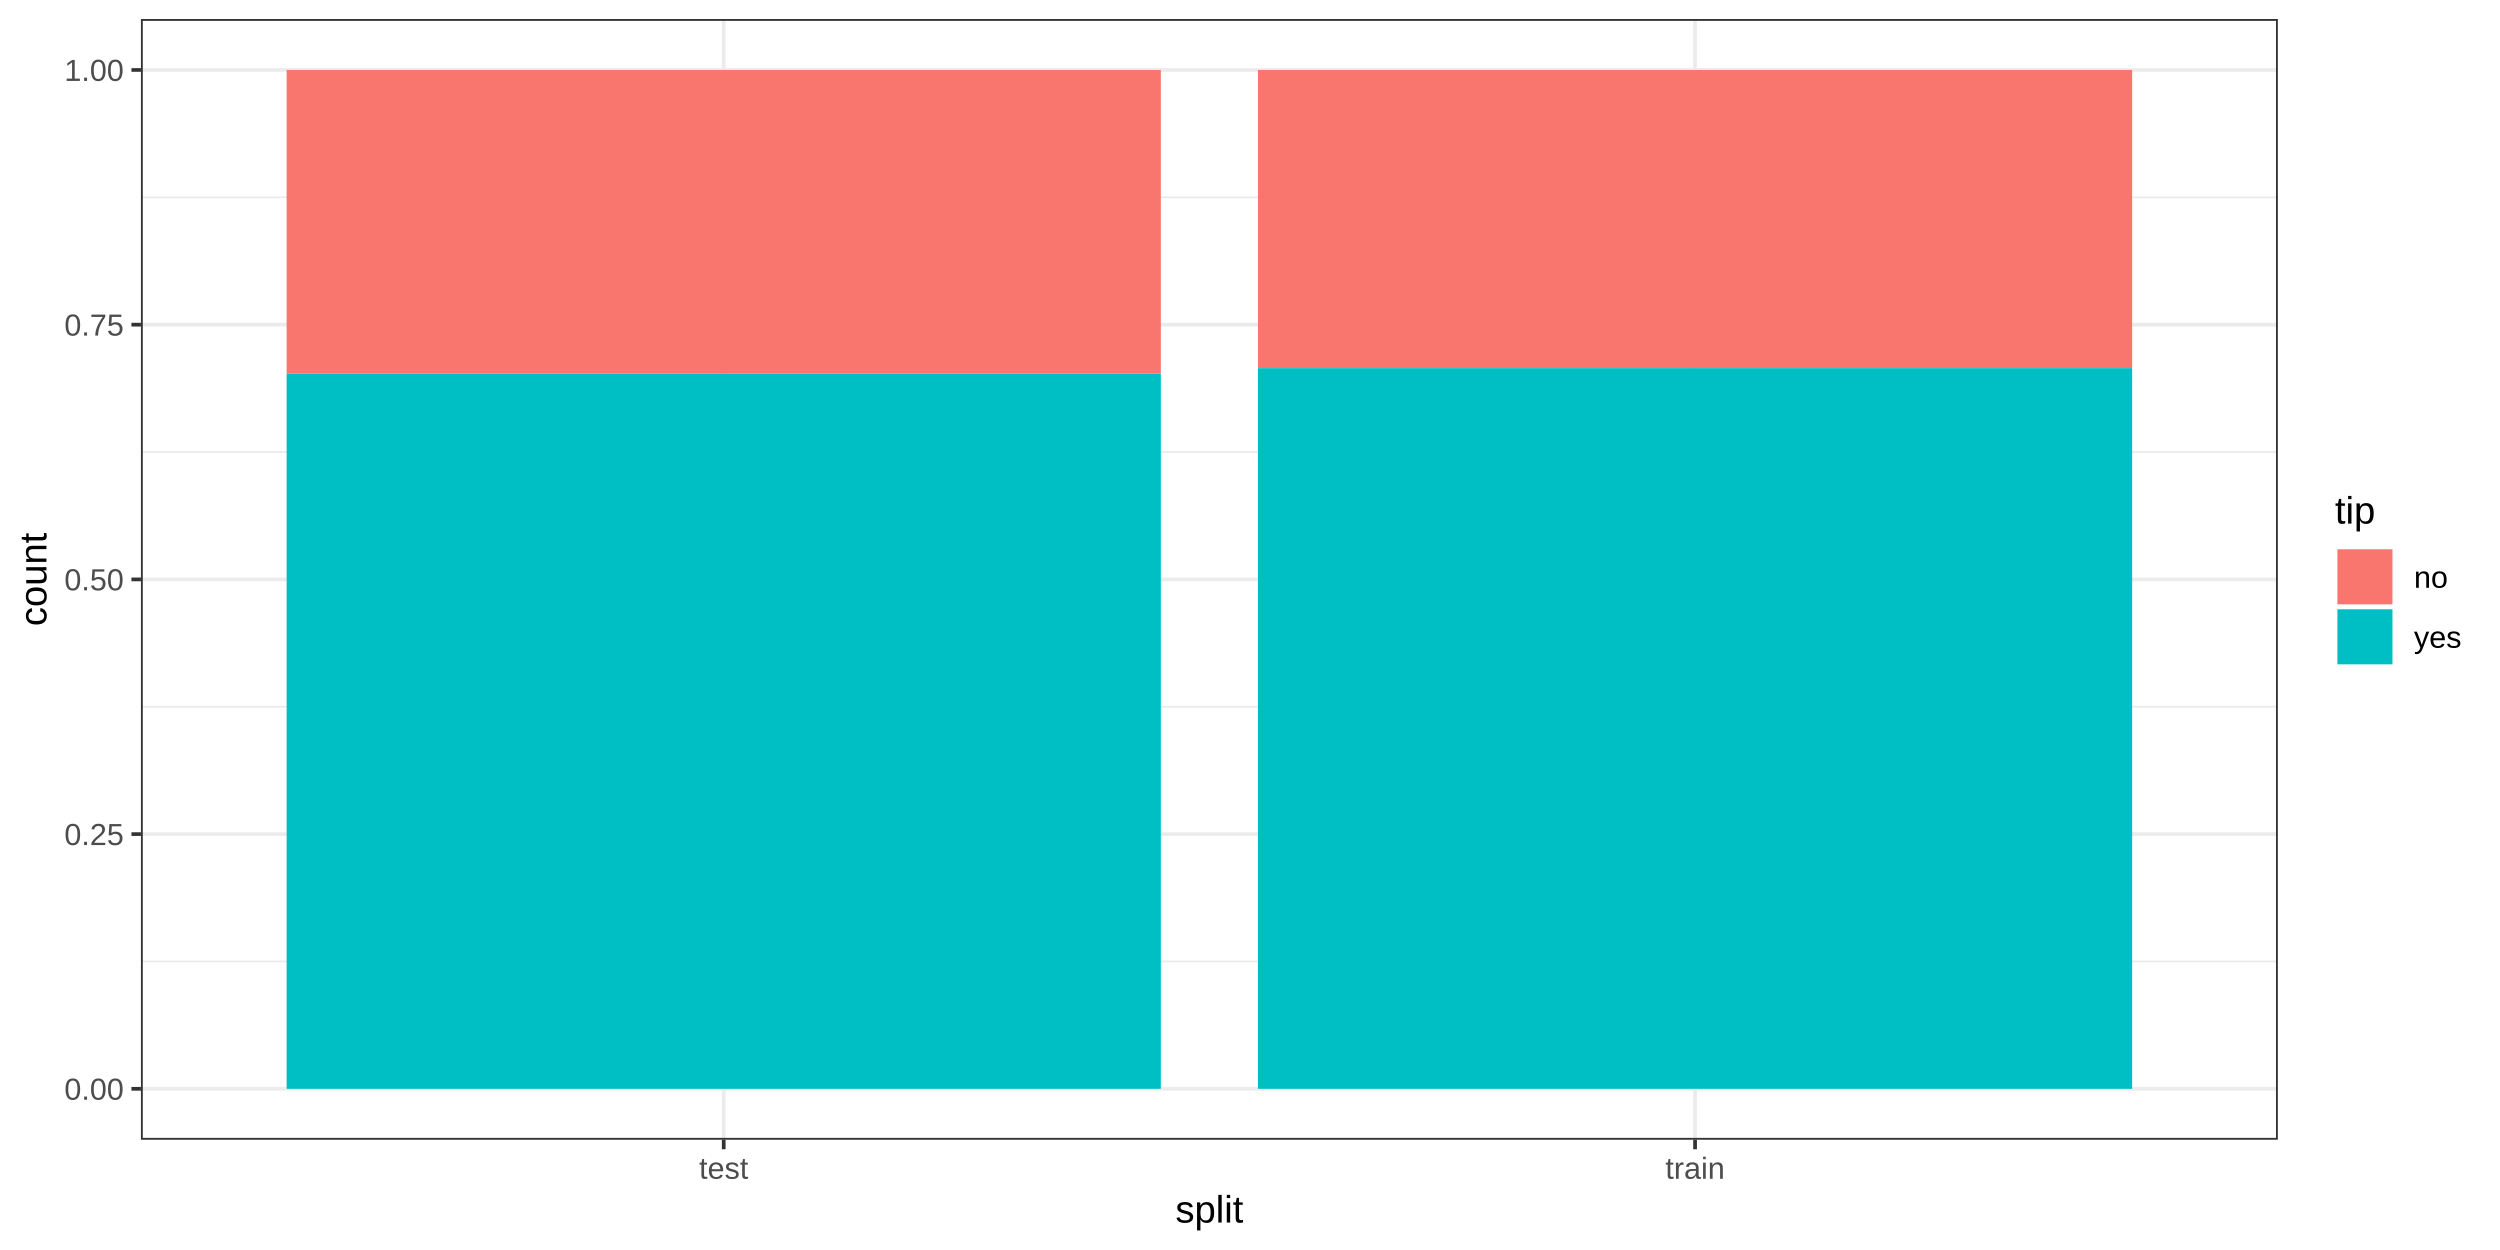
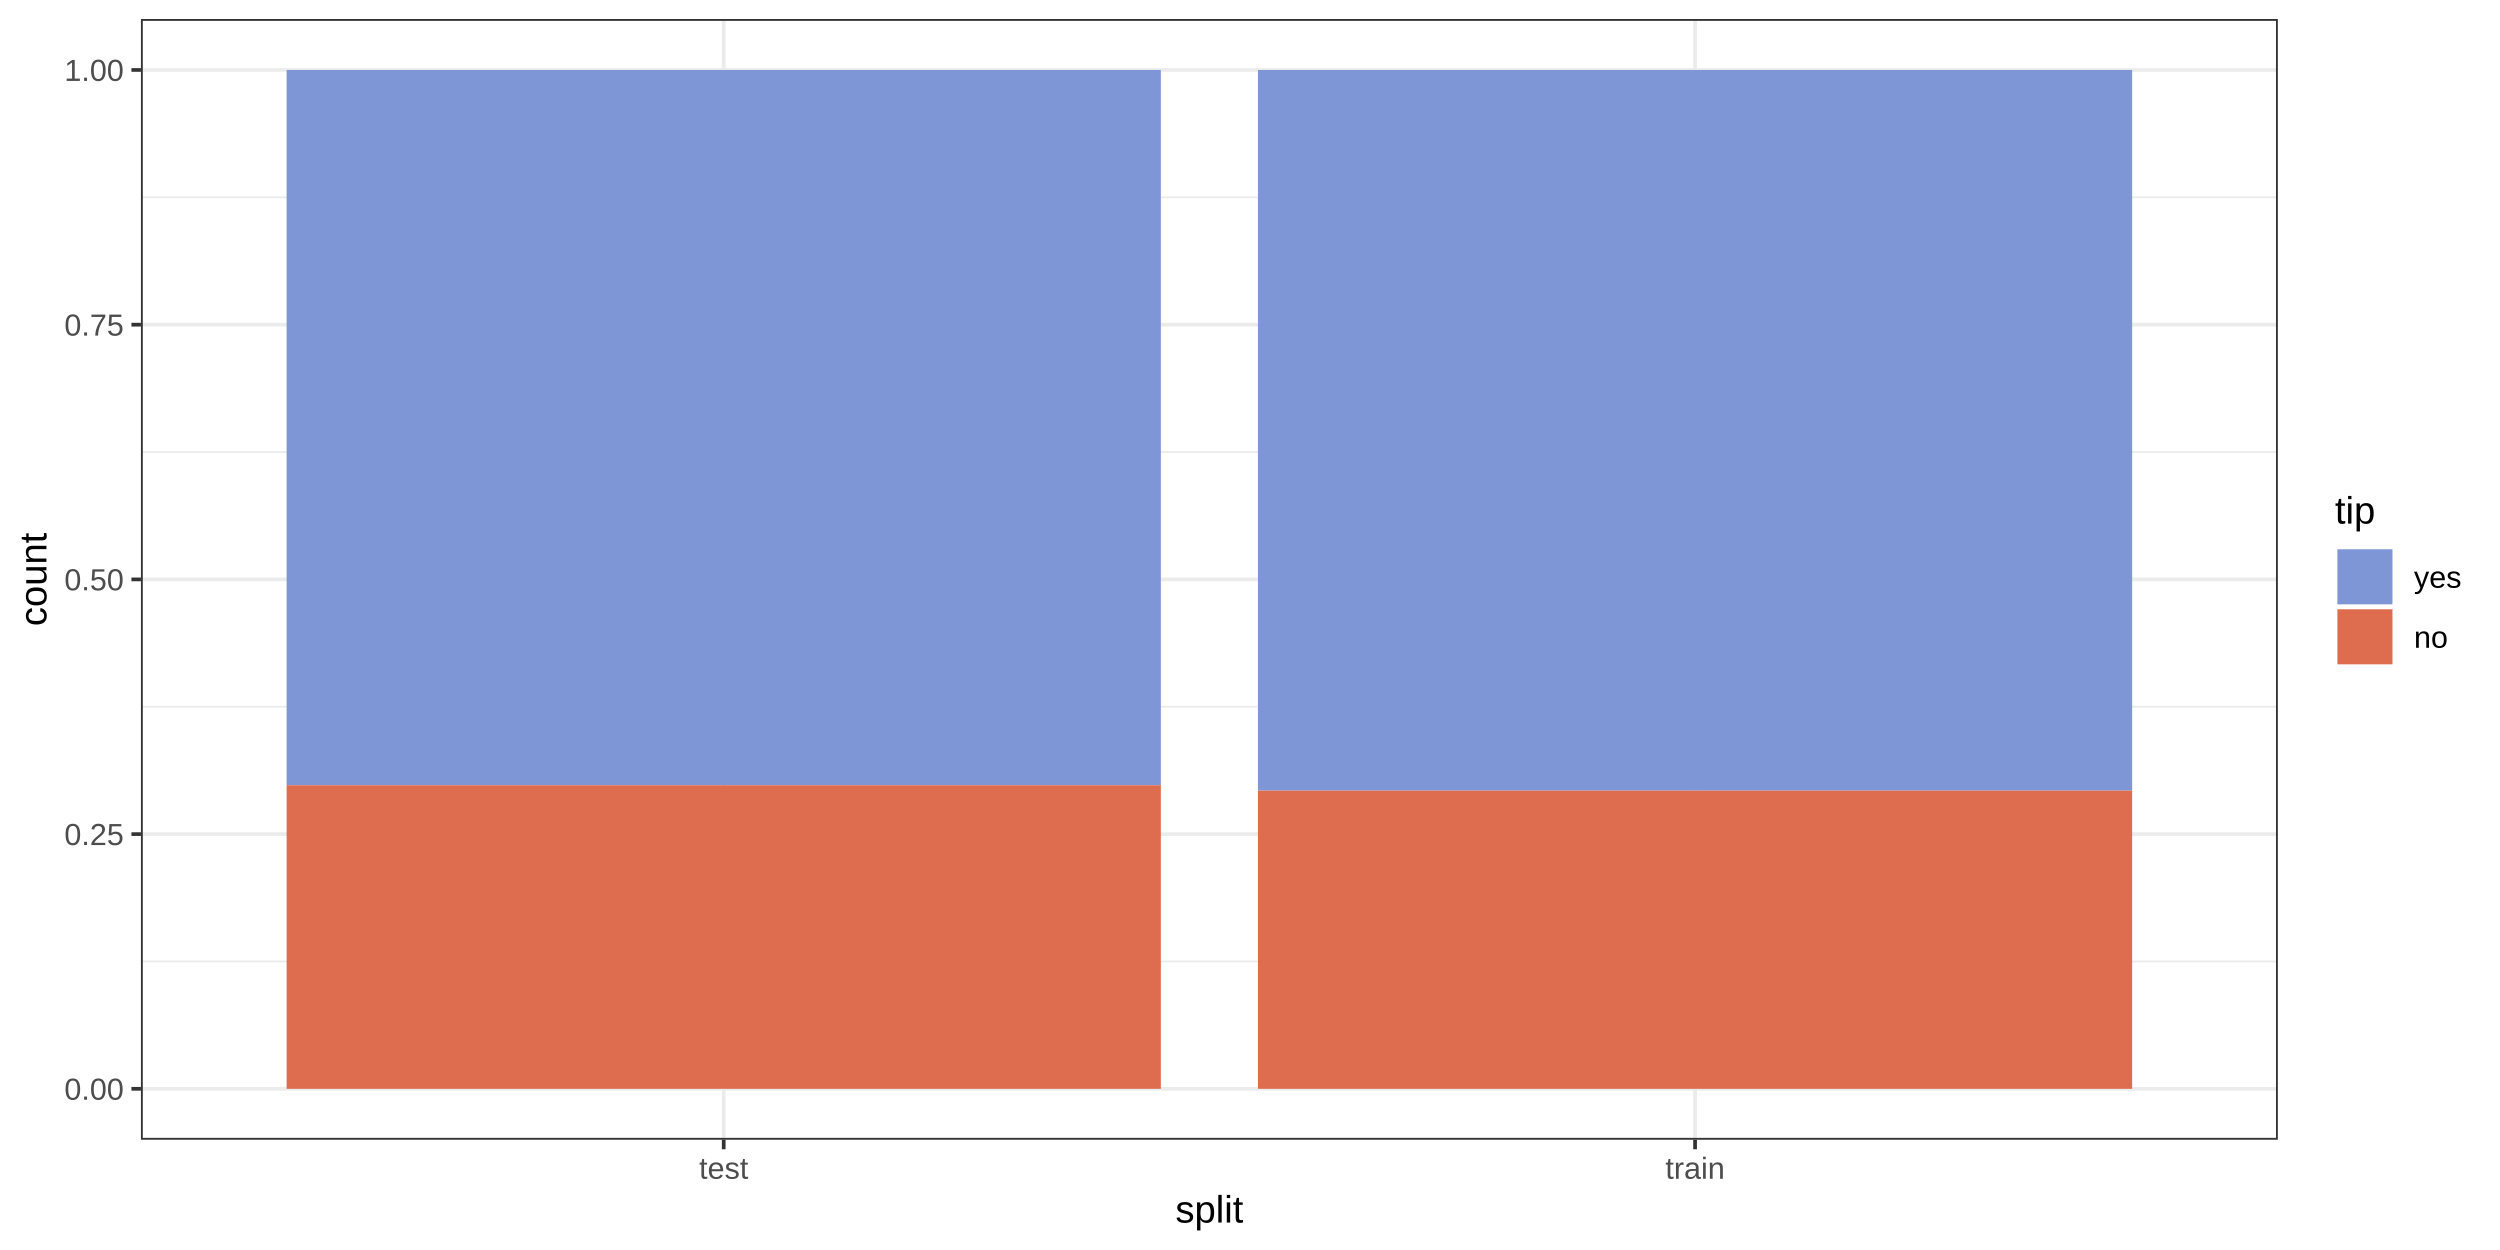
<svg xmlns="http://www.w3.org/2000/svg" class="svglite" width="720.00pt" height="360.00pt" viewBox="0 0 720.00 360.00">
  <defs>
    <style type="text/css">
    .svglite line, .svglite polyline, .svglite polygon, .svglite path, .svglite rect, .svglite circle {
      fill: none;
      stroke: #000000;
      stroke-linecap: round;
      stroke-linejoin: round;
      stroke-miterlimit: 10.00;
    }
    .svglite text {
      white-space: pre;
    }
  </style>
  </defs>
  <rect width="100%" height="100%" style="stroke: none; fill: #FFFFFF;" />
  <defs>
    <clipPath id="cpMC4wMHw3MjAuMDB8MC4wMHwzNjAuMDA=">
      <rect x="0.00" y="0.00" width="720.00" height="360.00" />
    </clipPath>
  </defs>
  <g clip-path="url(#cpMC4wMHw3MjAuMDB8MC4wMHwzNjAuMDA=)">
    <rect x="0.00" y="0.00" width="720.00" height="360.00" style="stroke-width: 1.07; stroke: #FFFFFF; fill: #FFFFFF;" />
  </g>
  <defs>
    <clipPath id="cpNDAuNTl8NjU2LjAyfDUuNDh8MzI4LjI1">
      <rect x="40.59" y="5.48" width="615.43" height="322.77" />
    </clipPath>
  </defs>
  <g clip-path="url(#cpNDAuNTl8NjU2LjAyfDUuNDh8MzI4LjI1)">
    <rect x="40.59" y="5.48" width="615.43" height="322.77" style="stroke-width: 1.07; stroke: none; fill: #FFFFFF;" />
    <polyline points="40.59,276.90 656.02,276.90 " style="stroke-width: 0.53; stroke: #EBEBEB; stroke-linecap: butt;" />
    <polyline points="40.59,203.54 656.02,203.54 " style="stroke-width: 0.53; stroke: #EBEBEB; stroke-linecap: butt;" />
    <polyline points="40.59,130.19 656.02,130.19 " style="stroke-width: 0.53; stroke: #EBEBEB; stroke-linecap: butt;" />
    <polyline points="40.59,56.83 656.02,56.83 " style="stroke-width: 0.53; stroke: #EBEBEB; stroke-linecap: butt;" />
    <polyline points="40.59,313.58 656.02,313.58 " style="stroke-width: 1.07; stroke: #EBEBEB; stroke-linecap: butt;" />
    <polyline points="40.59,240.22 656.02,240.22 " style="stroke-width: 1.07; stroke: #EBEBEB; stroke-linecap: butt;" />
    <polyline points="40.59,166.87 656.02,166.87 " style="stroke-width: 1.07; stroke: #EBEBEB; stroke-linecap: butt;" />
    <polyline points="40.59,93.51 656.02,93.51 " style="stroke-width: 1.07; stroke: #EBEBEB; stroke-linecap: butt;" />
    <polyline points="40.59,20.15 656.02,20.15 " style="stroke-width: 1.07; stroke: #EBEBEB; stroke-linecap: butt;" />
    <polyline points="208.43,328.25 208.43,5.48 " style="stroke-width: 1.07; stroke: #EBEBEB; stroke-linecap: butt;" />
    <polyline points="488.18,328.25 488.18,5.48 " style="stroke-width: 1.07; stroke: #EBEBEB; stroke-linecap: butt;" />
-     <rect x="82.55" y="20.15" width="251.77" height="87.43" style="stroke-width: 1.07; stroke: none; stroke-linecap: butt; stroke-linejoin: miter; fill: #F8766D;" />
-     <rect x="82.55" y="107.58" width="251.77" height="206.00" style="stroke-width: 1.07; stroke: none; stroke-linecap: butt; stroke-linejoin: miter; fill: #00BFC4;" />
-     <rect x="362.29" y="20.15" width="251.77" height="85.88" style="stroke-width: 1.07; stroke: none; stroke-linecap: butt; stroke-linejoin: miter; fill: #F8766D;" />
-     <rect x="362.29" y="106.03" width="251.77" height="207.55" style="stroke-width: 1.07; stroke: none; stroke-linecap: butt; stroke-linejoin: miter; fill: #00BFC4;" />
+     <rect x="82.55" y="20.15" width="251.77" height="206.00" style="stroke-width: 1.07; stroke: none; stroke-linecap: butt; stroke-linejoin: miter; fill: #7E96D5;" />
+     <rect x="82.55" y="226.15" width="251.77" height="87.43" style="stroke-width: 1.07; stroke: none; stroke-linecap: butt; stroke-linejoin: miter; fill: #DE6C4E;" />
+     <rect x="362.29" y="20.15" width="251.77" height="207.55" style="stroke-width: 1.07; stroke: none; stroke-linecap: butt; stroke-linejoin: miter; fill: #7E96D5;" />
+     <rect x="362.29" y="227.70" width="251.77" height="85.88" style="stroke-width: 1.07; stroke: none; stroke-linecap: butt; stroke-linejoin: miter; fill: #DE6C4E;" />
    <rect x="40.59" y="5.48" width="615.43" height="322.77" style="stroke-width: 1.07; stroke: #333333;" />
  </g>
  <g clip-path="url(#cpMC4wMHw3MjAuMDB8MC4wMHwzNjAuMDA=)">
    <text x="35.66" y="316.73" text-anchor="end" style="font-size: 8.80px;fill: #4D4D4D; font-family: &quot;Arial&quot;;" textLength="17.13px" lengthAdjust="spacingAndGlyphs">0.00</text>
    <text x="35.66" y="243.38" text-anchor="end" style="font-size: 8.80px;fill: #4D4D4D; font-family: &quot;Arial&quot;;" textLength="17.13px" lengthAdjust="spacingAndGlyphs">0.25</text>
    <text x="35.66" y="170.02" text-anchor="end" style="font-size: 8.80px;fill: #4D4D4D; font-family: &quot;Arial&quot;;" textLength="17.13px" lengthAdjust="spacingAndGlyphs">0.50</text>
    <text x="35.66" y="96.66" text-anchor="end" style="font-size: 8.80px;fill: #4D4D4D; font-family: &quot;Arial&quot;;" textLength="17.13px" lengthAdjust="spacingAndGlyphs">0.75</text>
    <text x="35.66" y="23.30" text-anchor="end" style="font-size: 8.80px;fill: #4D4D4D; font-family: &quot;Arial&quot;;" textLength="17.13px" lengthAdjust="spacingAndGlyphs">1.00</text>
    <polyline points="37.85,313.58 40.59,313.58 " style="stroke-width: 1.07; stroke: #333333; stroke-linecap: butt;" />
    <polyline points="37.85,240.22 40.59,240.22 " style="stroke-width: 1.07; stroke: #333333; stroke-linecap: butt;" />
    <polyline points="37.85,166.87 40.59,166.87 " style="stroke-width: 1.07; stroke: #333333; stroke-linecap: butt;" />
    <polyline points="37.85,93.51 40.59,93.51 " style="stroke-width: 1.07; stroke: #333333; stroke-linecap: butt;" />
    <polyline points="37.85,20.15 40.59,20.15 " style="stroke-width: 1.07; stroke: #333333; stroke-linecap: butt;" />
    <polyline points="208.43,330.99 208.43,328.25 " style="stroke-width: 1.07; stroke: #333333; stroke-linecap: butt;" />
    <polyline points="488.18,330.99 488.18,328.25 " style="stroke-width: 1.07; stroke: #333333; stroke-linecap: butt;" />
    <text x="208.43" y="339.49" text-anchor="middle" style="font-size: 8.80px;fill: #4D4D4D; font-family: &quot;Arial&quot;;" textLength="14.18px" lengthAdjust="spacingAndGlyphs">test</text>
    <text x="488.18" y="339.49" text-anchor="middle" style="font-size: 8.80px;fill: #4D4D4D; font-family: &quot;Arial&quot;;" textLength="17.11px" lengthAdjust="spacingAndGlyphs">train</text>
    <text x="348.30" y="352.10" text-anchor="middle" style="font-size: 11.00px; font-family: &quot;Arial&quot;;" textLength="19.56px" lengthAdjust="spacingAndGlyphs">split</text>
    <text transform="translate(13.37,166.87) rotate(-90)" text-anchor="middle" style="font-size: 11.00px; font-family: &quot;Arial&quot;;" textLength="26.91px" lengthAdjust="spacingAndGlyphs">count</text>
    <rect x="666.98" y="136.21" width="47.54" height="61.32" style="stroke-width: 1.07; stroke: none; fill: #FFFFFF;" />
    <text x="672.46" y="150.79" style="font-size: 11.00px; font-family: &quot;Arial&quot;;" textLength="11.61px" lengthAdjust="spacingAndGlyphs">tip</text>
    <rect x="672.46" y="157.48" width="17.28" height="17.28" style="stroke-width: 1.07; stroke: none; fill: #FFFFFF;" />
-     <rect x="673.17" y="158.19" width="15.86" height="15.86" style="stroke-width: 1.07; stroke: none; stroke-linecap: butt; stroke-linejoin: miter; fill: #F8766D;" />
+     <rect x="673.17" y="158.19" width="15.86" height="15.86" style="stroke-width: 1.07; stroke: none; stroke-linecap: butt; stroke-linejoin: miter; fill: #7E96D5;" />
    <rect x="672.46" y="174.76" width="17.28" height="17.28" style="stroke-width: 1.07; stroke: none; fill: #FFFFFF;" />
-     <rect x="673.17" y="175.47" width="15.86" height="15.86" style="stroke-width: 1.07; stroke: none; stroke-linecap: butt; stroke-linejoin: miter; fill: #00BFC4;" />
-     <text x="695.22" y="169.28" style="font-size: 8.80px; font-family: &quot;Arial&quot;;" textLength="9.79px" lengthAdjust="spacingAndGlyphs">no</text>
-     <text x="695.22" y="186.56" style="font-size: 8.80px; font-family: &quot;Arial&quot;;" textLength="13.69px" lengthAdjust="spacingAndGlyphs">yes</text>
+     <rect x="673.17" y="175.47" width="15.86" height="15.86" style="stroke-width: 1.07; stroke: none; stroke-linecap: butt; stroke-linejoin: miter; fill: #DE6C4E;" />
+     <text x="695.22" y="169.28" style="font-size: 8.80px; font-family: &quot;Arial&quot;;" textLength="13.69px" lengthAdjust="spacingAndGlyphs">yes</text>
+     <text x="695.22" y="186.56" style="font-size: 8.80px; font-family: &quot;Arial&quot;;" textLength="9.79px" lengthAdjust="spacingAndGlyphs">no</text>
  </g>
</svg>
